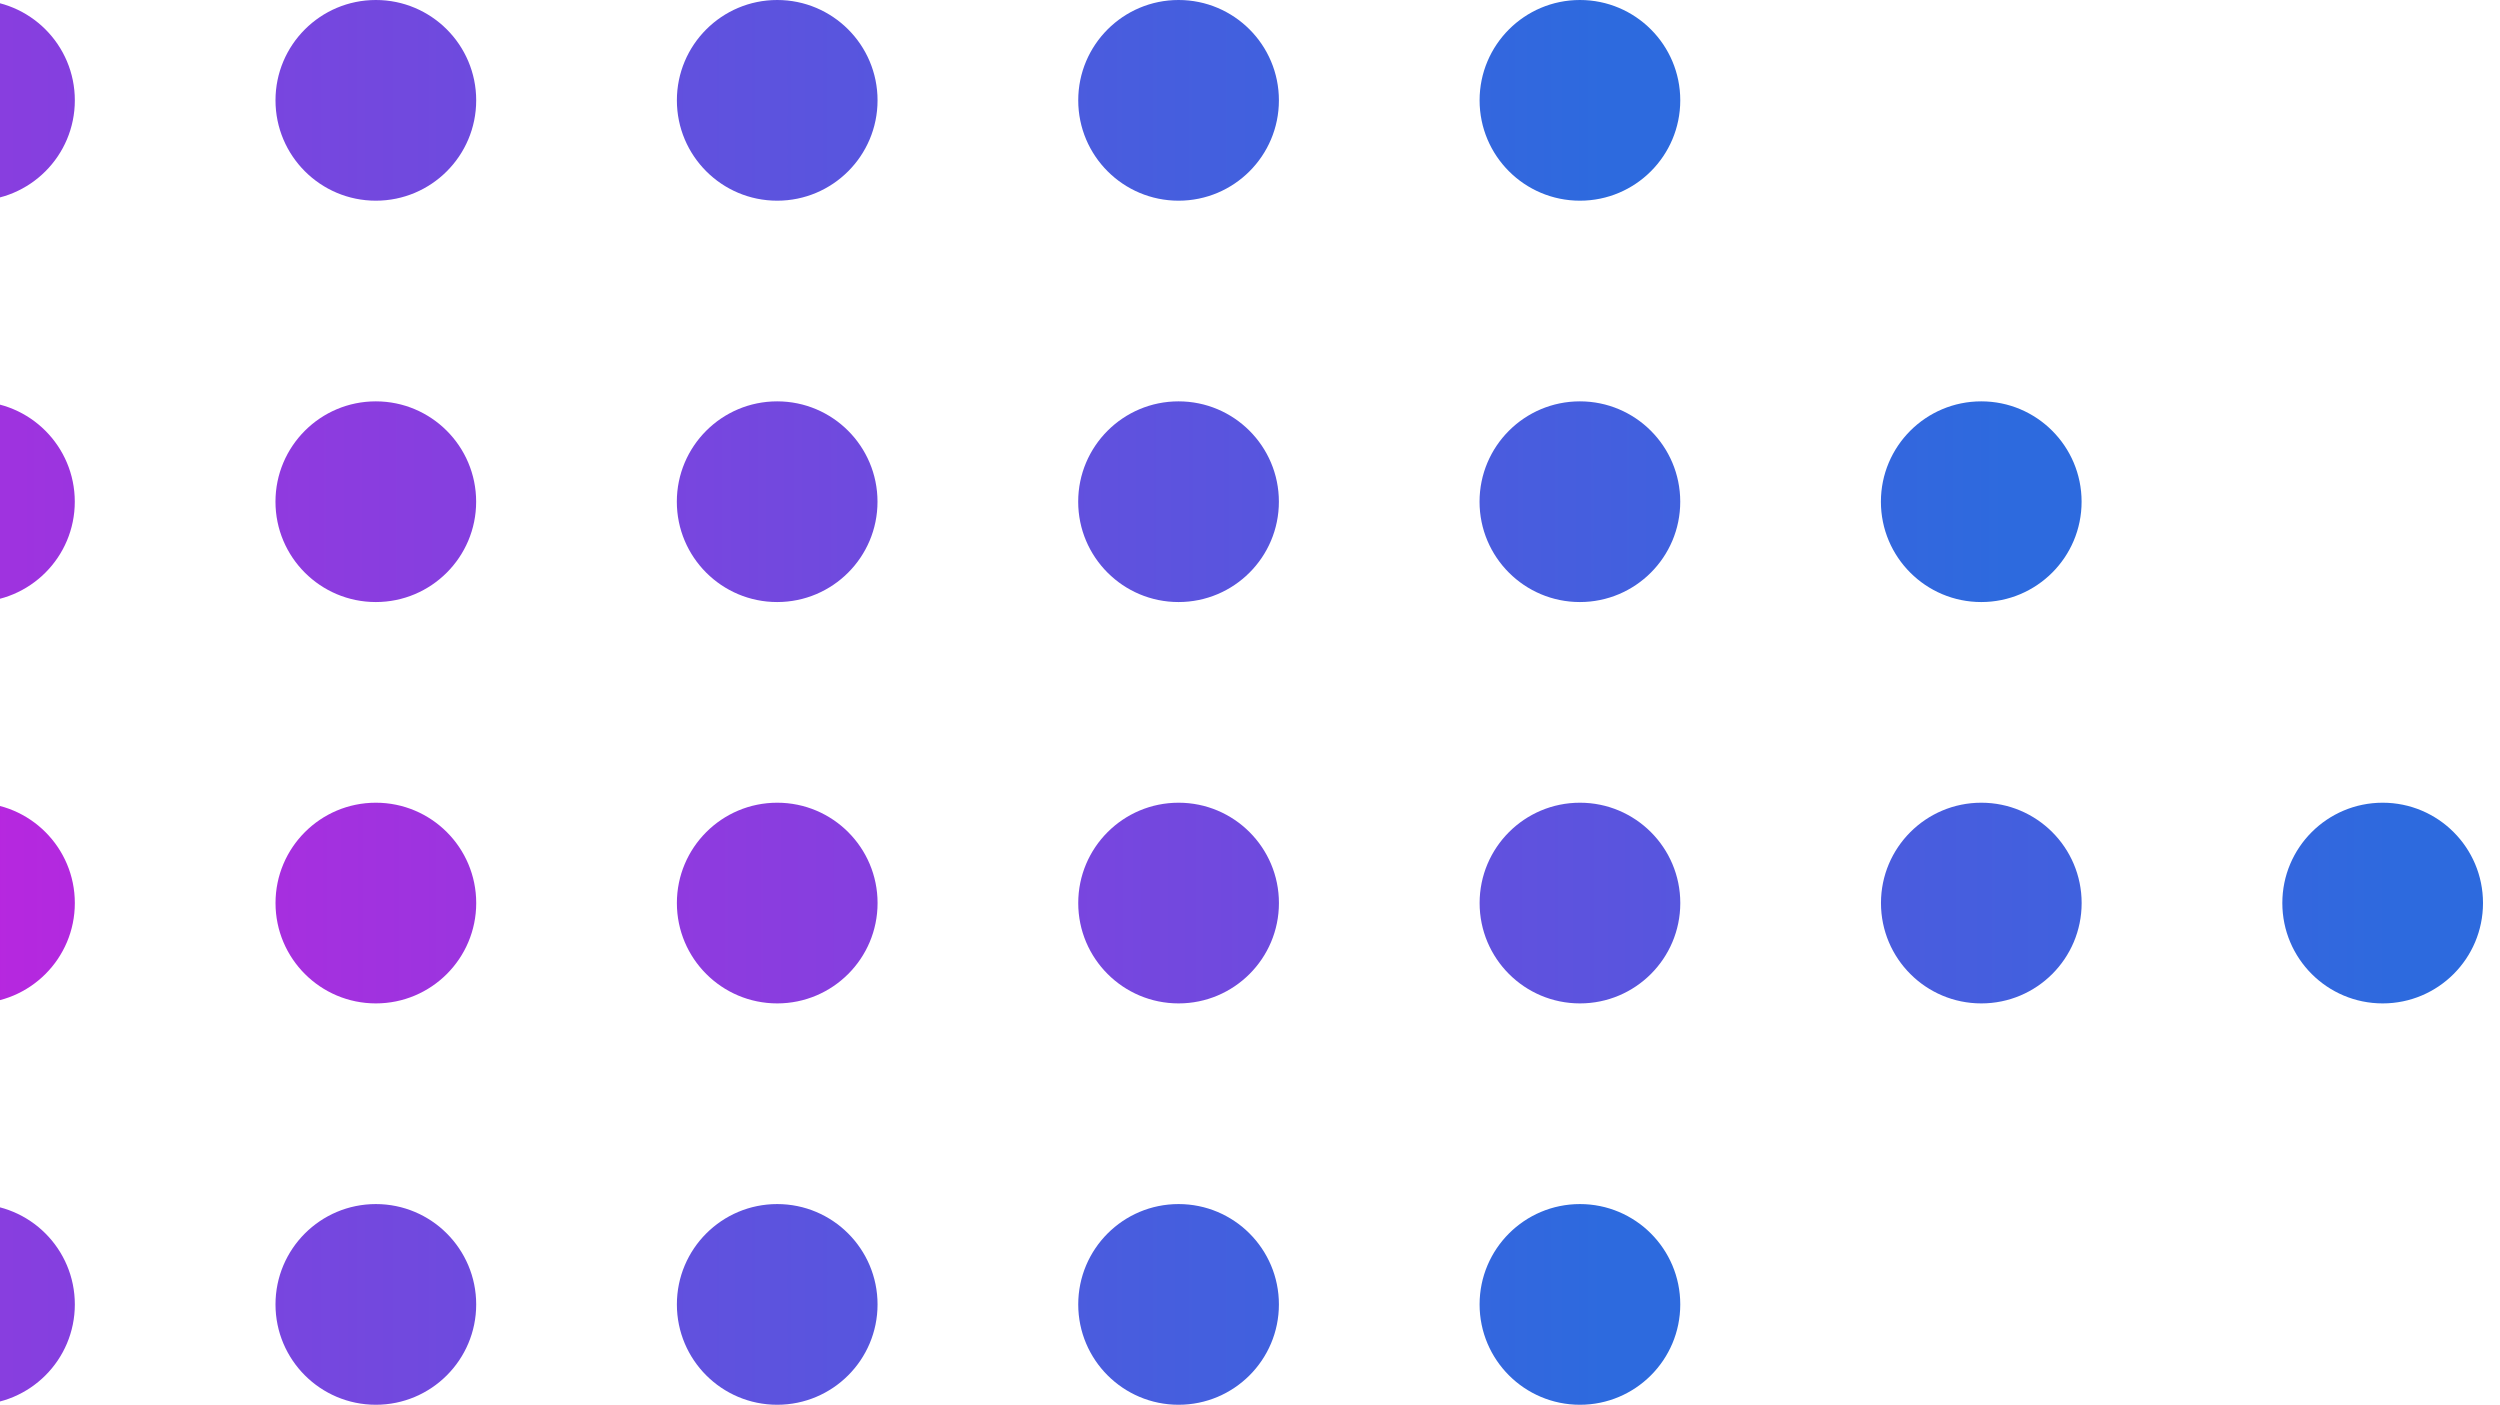
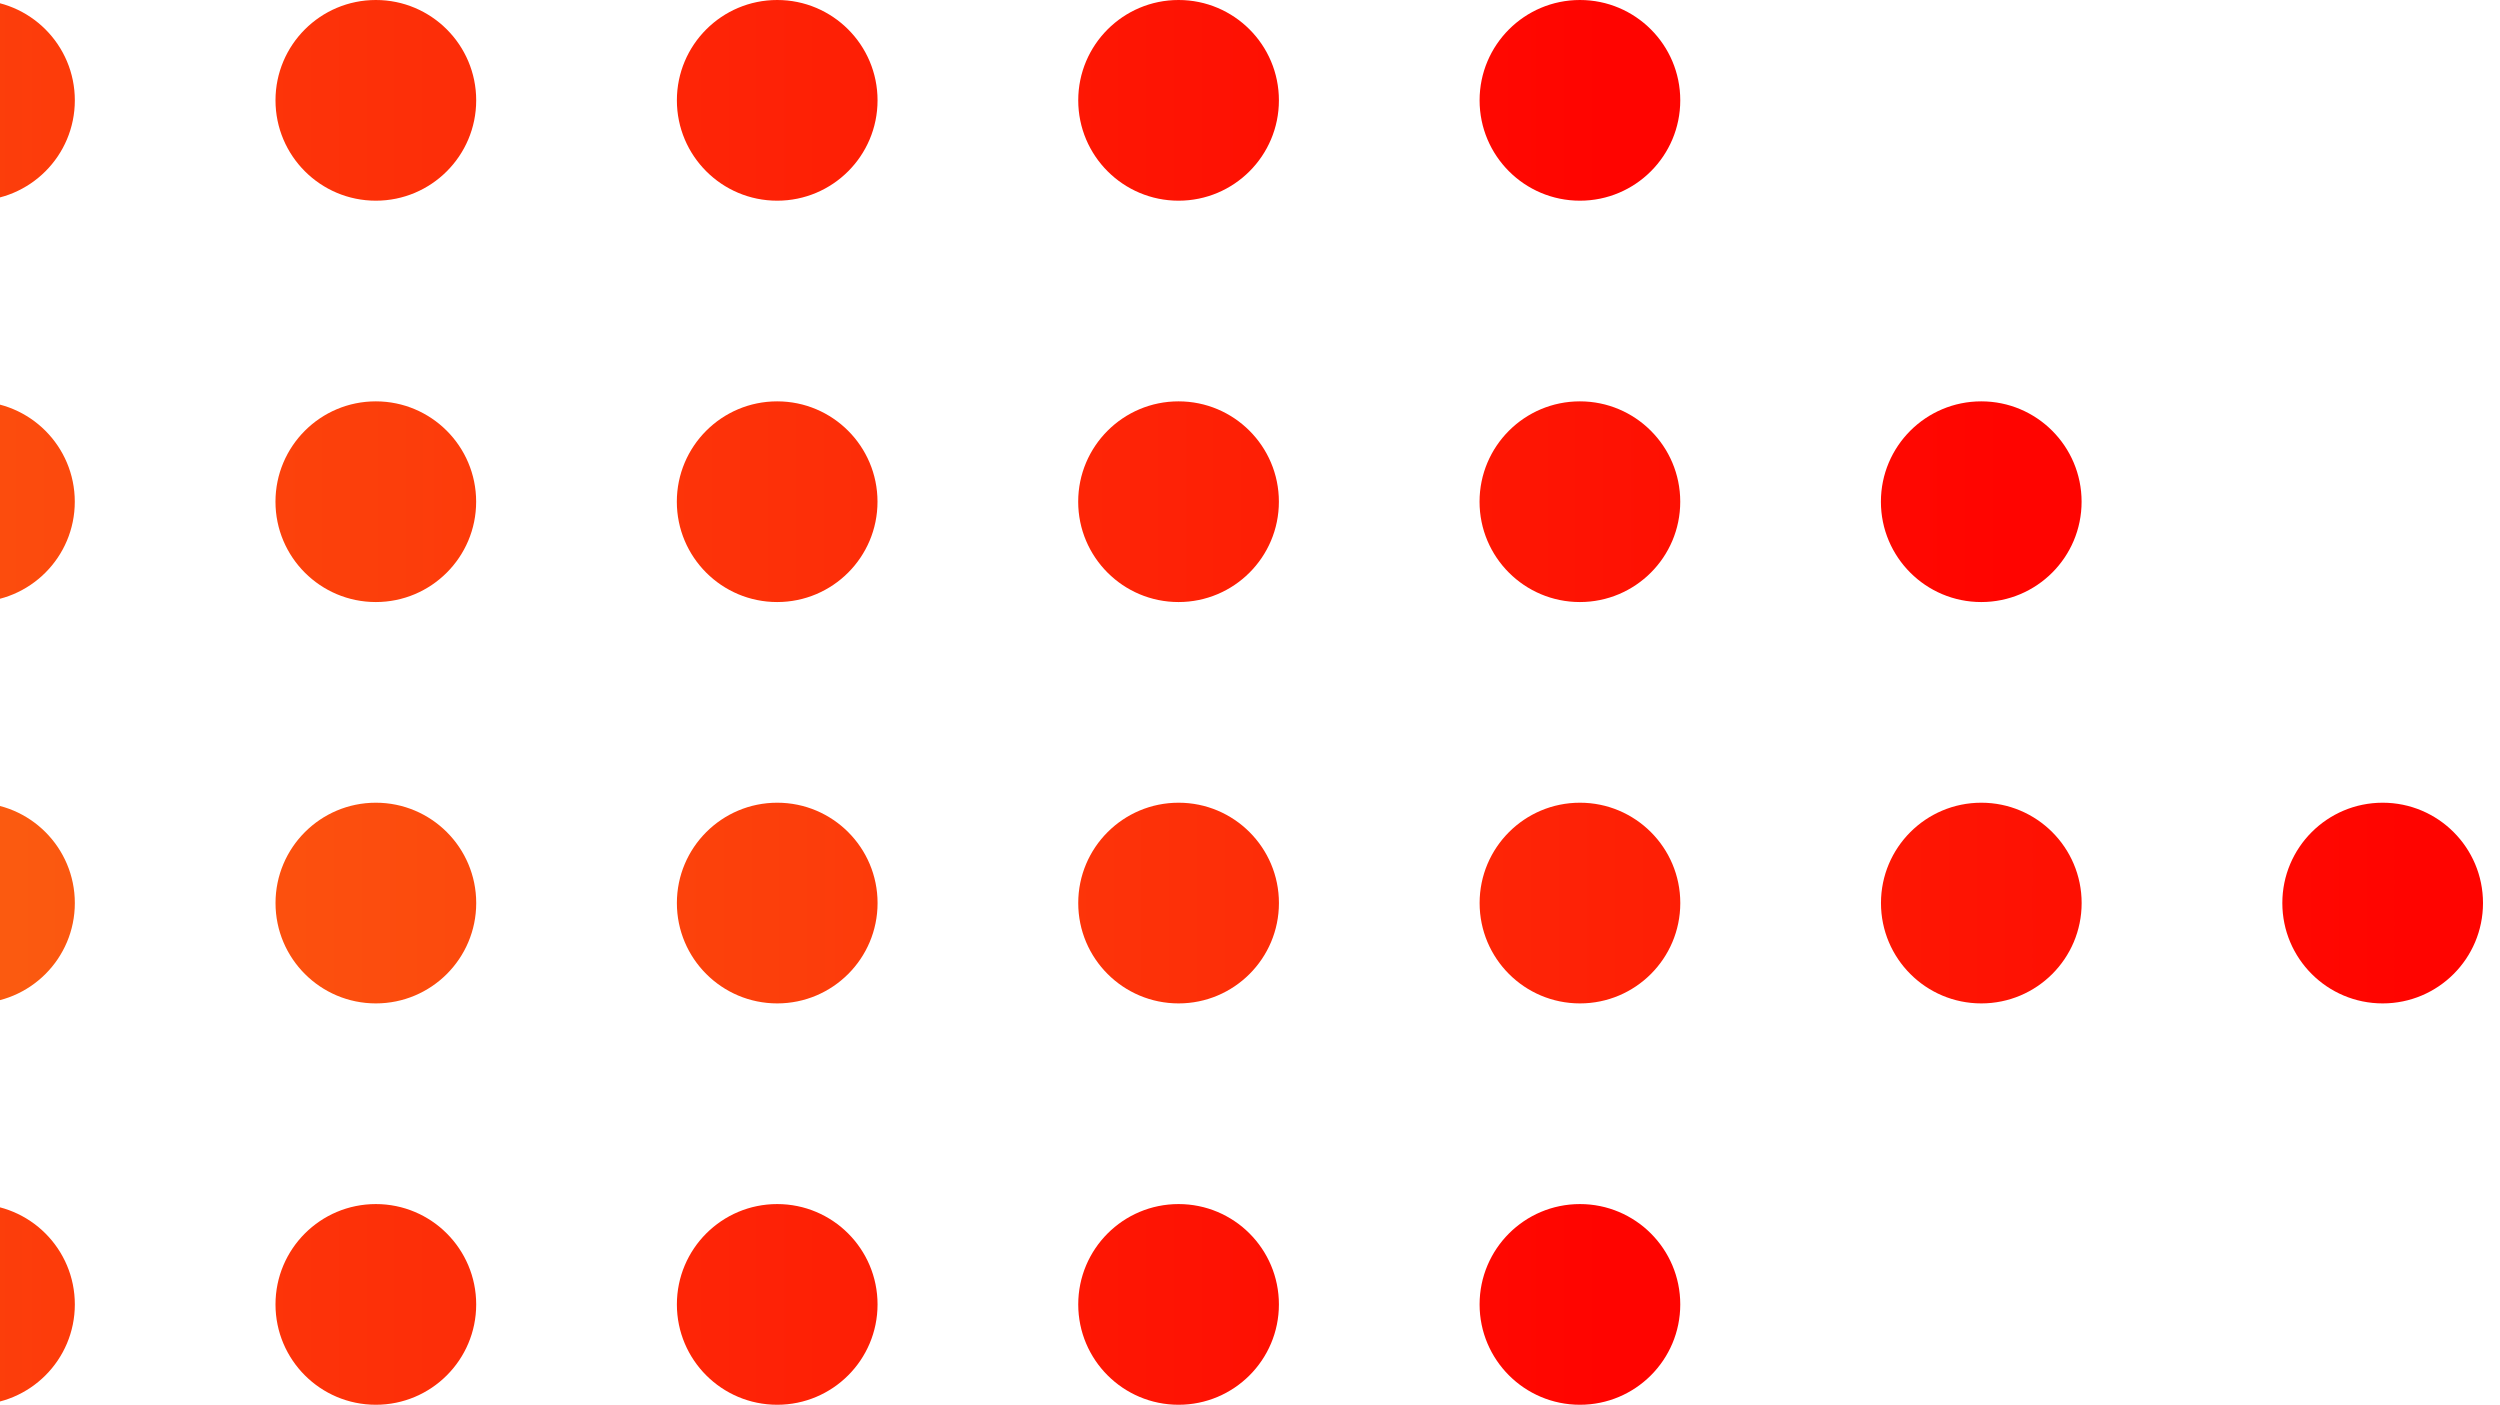
<svg xmlns="http://www.w3.org/2000/svg" width="105" height="59" viewBox="0 0 105 59" fill="none">
  <path fill-rule="evenodd" clip-rule="evenodd" d="M-30.571 4.214C-30.571 6.542 -32.458 8.429 -34.786 8.429C-37.113 8.429 -39 6.542 -39 4.214C-39 1.887 -37.113 0 -34.786 0C-32.458 0 -30.571 1.887 -30.571 4.214ZM-13.714 4.214C-13.714 6.542 -15.601 8.429 -17.929 8.429C-20.256 8.429 -22.143 6.542 -22.143 4.214C-22.143 1.887 -20.256 0 -17.929 0C-15.601 0 -13.714 1.887 -13.714 4.214ZM-1.071 8.429C1.256 8.429 3.143 6.542 3.143 4.214C3.143 1.887 1.256 0 -1.071 0C-3.399 0 -5.286 1.887 -5.286 4.214C-5.286 6.542 -3.399 8.429 -1.071 8.429ZM20 4.214C20 6.542 18.113 8.429 15.786 8.429C13.458 8.429 11.571 6.542 11.571 4.214C11.571 1.887 13.458 0 15.786 0C18.113 0 20 1.887 20 4.214ZM32.643 8.429C34.97 8.429 36.857 6.542 36.857 4.214C36.857 1.887 34.97 0 32.643 0C30.315 0 28.429 1.887 28.429 4.214C28.429 6.542 30.315 8.429 32.643 8.429ZM53.714 4.214C53.714 6.542 51.828 8.429 49.5 8.429C47.172 8.429 45.286 6.542 45.286 4.214C45.286 1.887 47.172 0 49.5 0C51.828 0 53.714 1.887 53.714 4.214ZM66.357 8.429C68.685 8.429 70.571 6.542 70.571 4.214C70.571 1.887 68.685 0 66.357 0C64.03 0 62.143 1.887 62.143 4.214C62.143 6.542 64.03 8.429 66.357 8.429Z" fill="url(#paint0_linear_7_49790)" />
  <path fill-rule="evenodd" clip-rule="evenodd" d="M3.141 21.072C3.141 23.399 1.254 25.286 -1.073 25.286C-3.401 25.286 -5.287 23.399 -5.287 21.072C-5.287 18.744 -3.401 16.857 -1.073 16.857C1.254 16.857 3.141 18.744 3.141 21.072ZM-13.716 21.072C-13.716 23.399 -15.603 25.286 -17.93 25.286C-20.258 25.286 -22.145 23.399 -22.145 21.072C-22.145 18.744 -20.258 16.857 -17.93 16.857C-15.603 16.857 -13.716 18.744 -13.716 21.072ZM15.784 25.286C18.111 25.286 19.998 23.399 19.998 21.072C19.998 18.744 18.111 16.857 15.784 16.857C13.457 16.857 11.57 18.744 11.57 21.072C11.57 23.399 13.457 25.286 15.784 25.286ZM36.855 21.072C36.855 23.399 34.969 25.286 32.641 25.286C30.314 25.286 28.427 23.399 28.427 21.072C28.427 18.744 30.314 16.857 32.641 16.857C34.969 16.857 36.855 18.744 36.855 21.072ZM49.498 25.286C51.826 25.286 53.713 23.399 53.713 21.072C53.713 18.744 51.826 16.857 49.498 16.857C47.171 16.857 45.284 18.744 45.284 21.072C45.284 23.399 47.171 25.286 49.498 25.286ZM70.57 21.072C70.57 23.399 68.683 25.286 66.355 25.286C64.028 25.286 62.141 23.399 62.141 21.072C62.141 18.744 64.028 16.857 66.355 16.857C68.683 16.857 70.57 18.744 70.57 21.072ZM83.213 25.286C85.54 25.286 87.427 23.399 87.427 21.072C87.427 18.744 85.54 16.857 83.213 16.857C80.885 16.857 78.998 18.744 78.998 21.072C78.998 23.399 80.885 25.286 83.213 25.286Z" fill="url(#paint1_linear_7_49790)" />
  <path fill-rule="evenodd" clip-rule="evenodd" d="M20.001 37.928C20.001 40.256 18.114 42.143 15.786 42.143C13.459 42.143 11.572 40.256 11.572 37.928C11.572 35.601 13.459 33.714 15.786 33.714C18.114 33.714 20.001 35.601 20.001 37.928ZM3.143 37.929C3.143 40.256 1.257 42.143 -1.071 42.143C-3.398 42.143 -5.285 40.256 -5.285 37.929C-5.285 35.601 -3.398 33.714 -1.071 33.714C1.257 33.714 3.143 35.601 3.143 37.929ZM32.644 42.143C34.971 42.143 36.858 40.256 36.858 37.928C36.858 35.601 34.971 33.714 32.644 33.714C30.316 33.714 28.429 35.601 28.429 37.928C28.429 40.256 30.316 42.143 32.644 42.143ZM53.715 37.928C53.715 40.256 51.828 42.143 49.501 42.143C47.173 42.143 45.286 40.256 45.286 37.928C45.286 35.601 47.173 33.714 49.501 33.714C51.828 33.714 53.715 35.601 53.715 37.928ZM66.358 42.143C68.685 42.143 70.572 40.256 70.572 37.928C70.572 35.601 68.685 33.714 66.358 33.714C64.03 33.714 62.144 35.601 62.144 37.928C62.144 40.256 64.03 42.143 66.358 42.143ZM87.429 37.928C87.429 40.256 85.542 42.143 83.215 42.143C80.887 42.143 79.001 40.256 79.001 37.928C79.001 35.601 80.887 33.714 83.215 33.714C85.542 33.714 87.429 35.601 87.429 37.928ZM100.072 42.143C102.4 42.143 104.286 40.256 104.286 37.928C104.286 35.601 102.4 33.714 100.072 33.714C97.745 33.714 95.858 35.601 95.858 37.928C95.858 40.256 97.745 42.143 100.072 42.143Z" fill="url(#paint2_linear_7_49790)" />
  <path fill-rule="evenodd" clip-rule="evenodd" d="M-13.714 54.786C-13.714 57.113 -15.601 59 -17.929 59C-20.256 59 -22.143 57.113 -22.143 54.786C-22.143 52.458 -20.256 50.571 -17.929 50.571C-15.601 50.571 -13.714 52.458 -13.714 54.786ZM-30.571 54.786C-30.571 57.113 -32.458 59 -34.786 59C-37.113 59 -39 57.113 -39 54.786C-39 52.458 -37.113 50.571 -34.786 50.571C-32.458 50.571 -30.571 52.458 -30.571 54.786ZM-1.071 59C1.256 59 3.143 57.113 3.143 54.786C3.143 52.458 1.256 50.571 -1.071 50.571C-3.399 50.571 -5.286 52.458 -5.286 54.786C-5.286 57.113 -3.399 59 -1.071 59ZM20 54.786C20 57.113 18.113 59 15.786 59C13.458 59 11.571 57.113 11.571 54.786C11.571 52.458 13.458 50.571 15.786 50.571C18.113 50.571 20 52.458 20 54.786ZM32.643 59C34.97 59 36.857 57.113 36.857 54.786C36.857 52.458 34.97 50.571 32.643 50.571C30.315 50.571 28.429 52.458 28.429 54.786C28.429 57.113 30.315 59 32.643 59ZM53.714 54.786C53.714 57.113 51.828 59 49.5 59C47.172 59 45.286 57.113 45.286 54.786C45.286 52.458 47.172 50.571 49.5 50.571C51.828 50.571 53.714 52.458 53.714 54.786ZM66.357 59C68.685 59 70.571 57.113 70.571 54.786C70.571 52.458 68.685 50.571 66.357 50.571C64.03 50.571 62.143 52.458 62.143 54.786C62.143 57.113 64.03 59 66.357 59Z" fill="url(#paint3_linear_7_49790)" />
  <defs>
    <linearGradient id="paint0_linear_7_49790" x1="-39" y1="4.214" x2="67.446" y2="4.214" gradientUnits="userSpaceOnUse">
-       <stop stop-color="#BD24DF" />
-       <stop offset="1" stop-color="#2D6ADE" />
+       <stop stop-color="#FB5F11" />
+       <stop offset="1" stop-color="#ff0400" />
    </linearGradient>
    <linearGradient id="paint1_linear_7_49790" x1="-22.145" y1="21.072" x2="84.302" y2="21.072" gradientUnits="userSpaceOnUse">
-       <stop stop-color="#BD24DF" />
-       <stop offset="1" stop-color="#2D6ADE" />
+       <stop stop-color="#FB5F11" />
+       <stop offset="1" stop-color="#ff0400" />
    </linearGradient>
    <linearGradient id="paint2_linear_7_49790" x1="-5.285" y1="37.928" x2="101.161" y2="37.928" gradientUnits="userSpaceOnUse">
-       <stop stop-color="#BD24DF" />
-       <stop offset="1" stop-color="#2D6ADE" />
+       <stop stop-color="#FB5F11" />
+       <stop offset="1" stop-color="#ff0400" />
    </linearGradient>
    <linearGradient id="paint3_linear_7_49790" x1="-39" y1="54.786" x2="67.446" y2="54.786" gradientUnits="userSpaceOnUse">
-       <stop stop-color="#BD24DF" />
-       <stop offset="1" stop-color="#2D6ADE" />
+       <stop stop-color="#FB5F11" />
+       <stop offset="1" stop-color="#ff0400" />
    </linearGradient>
  </defs>
</svg>
